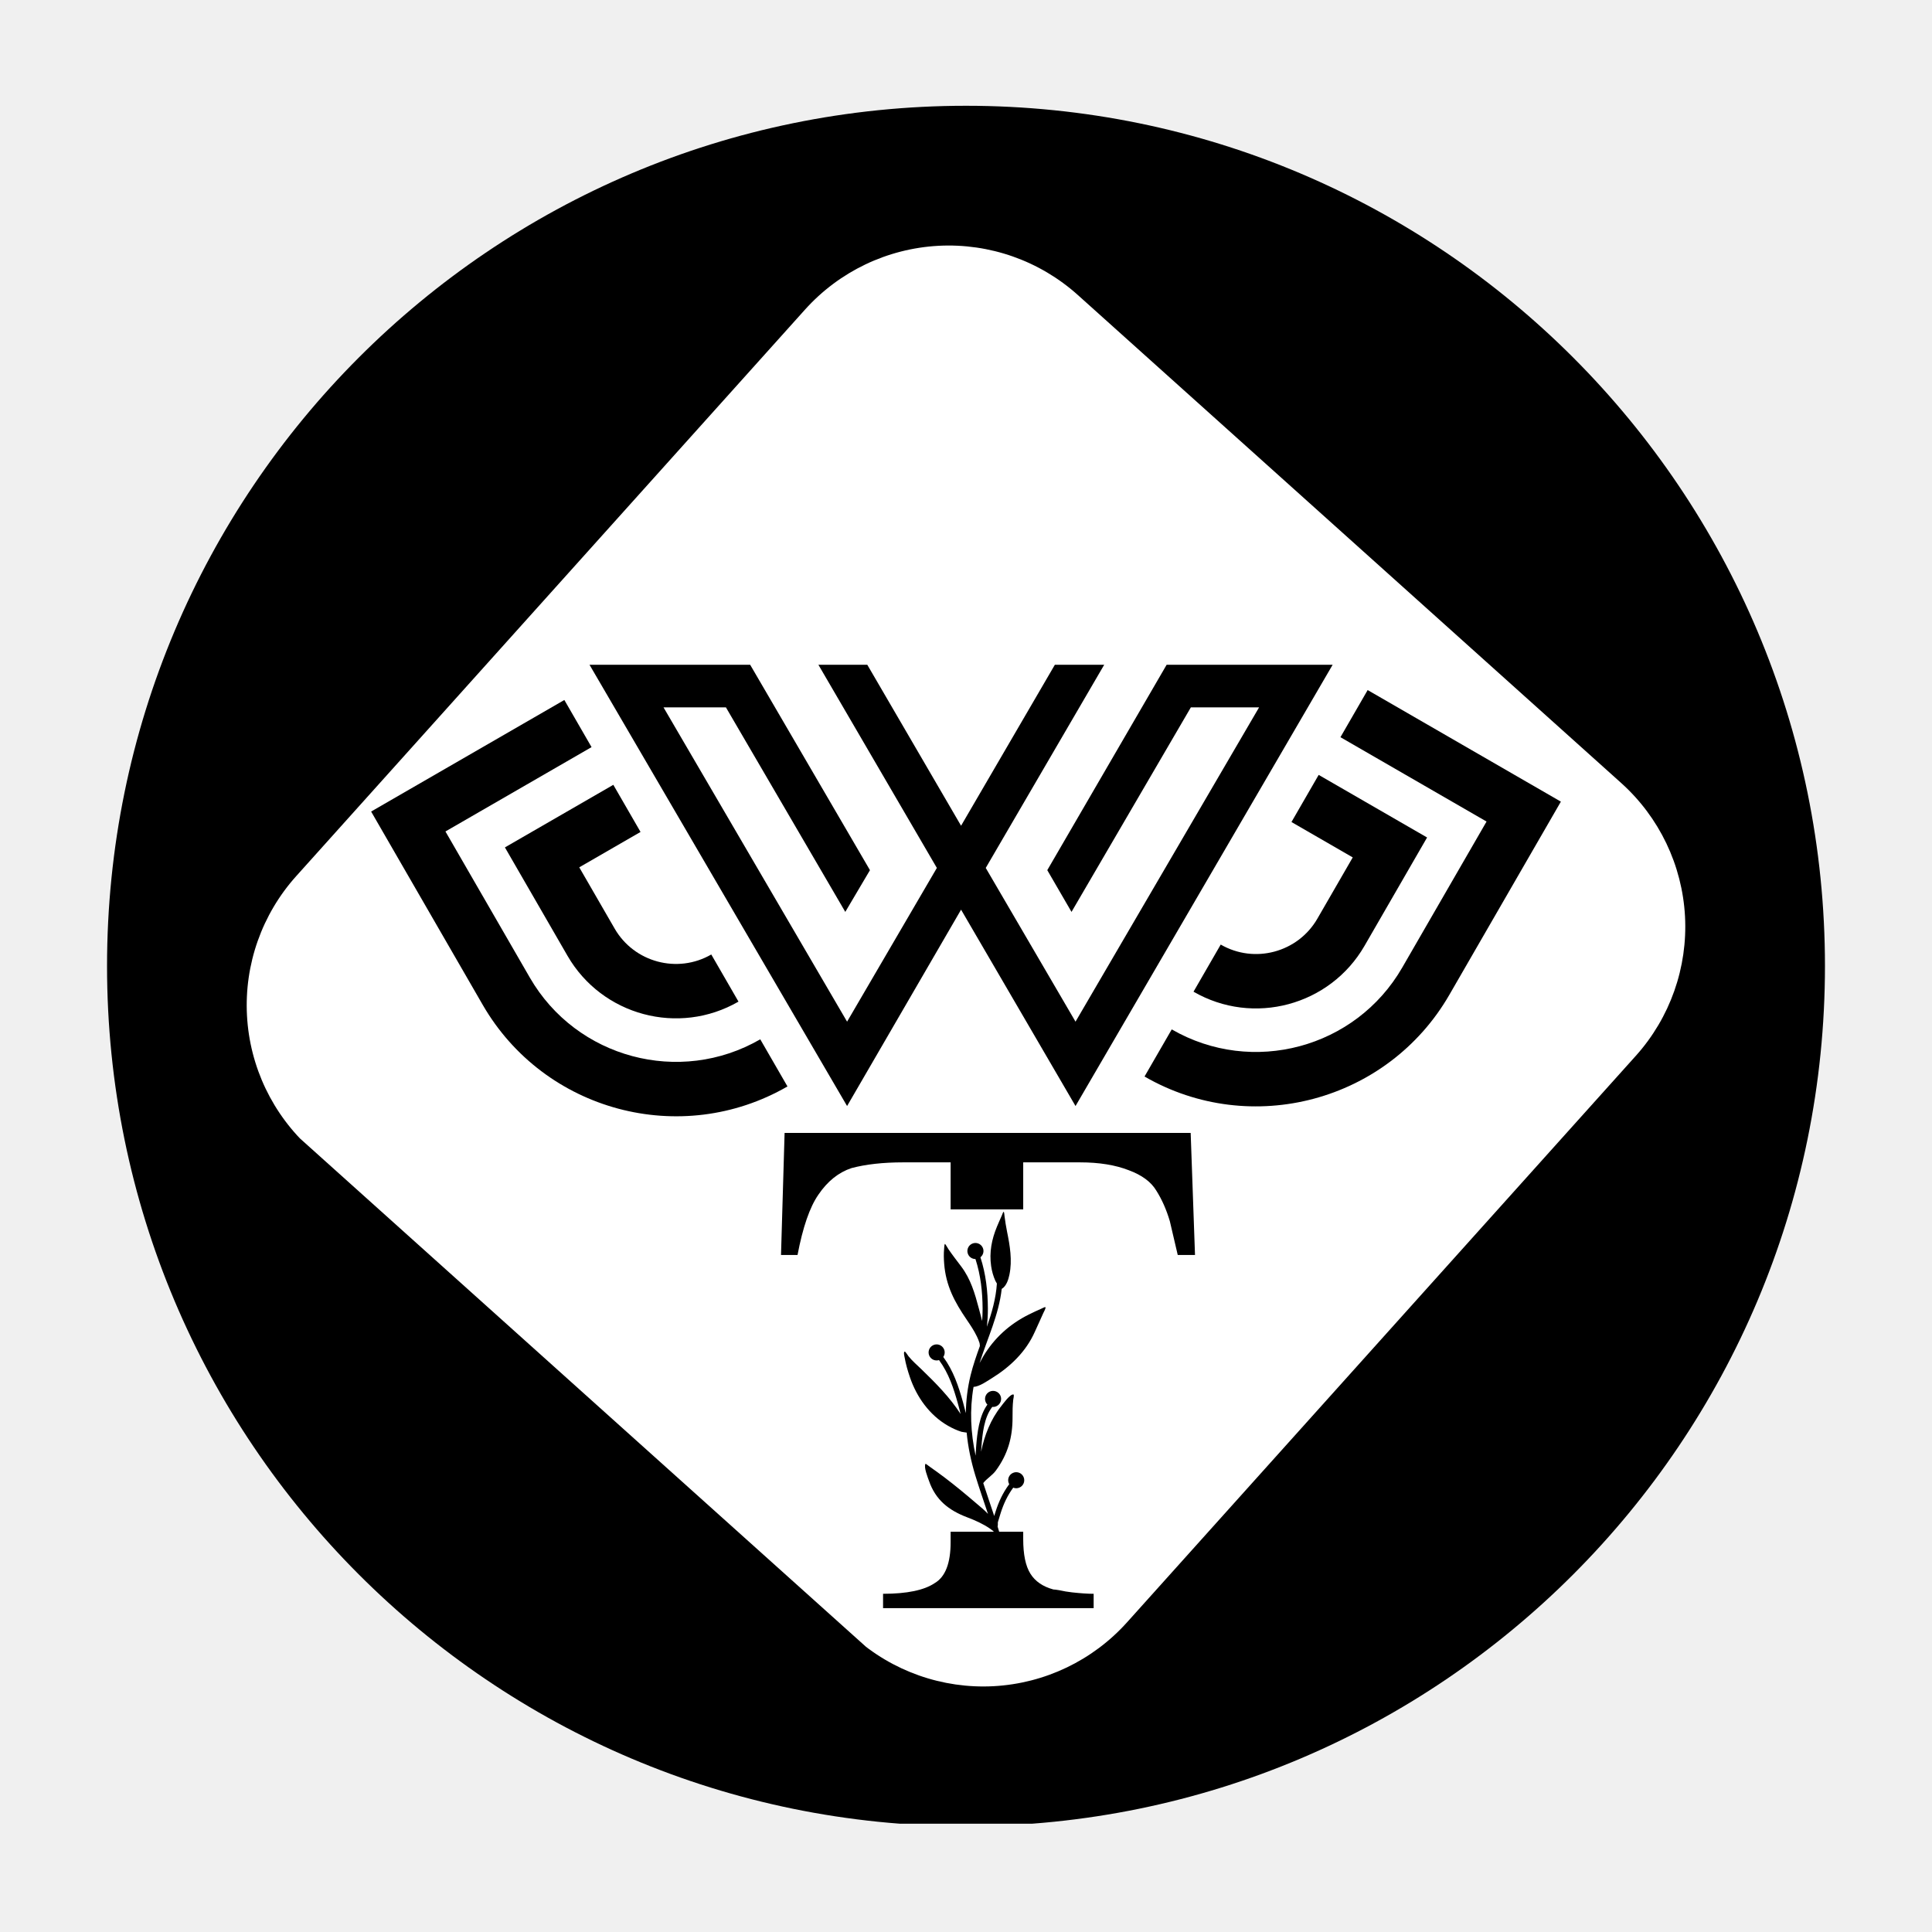
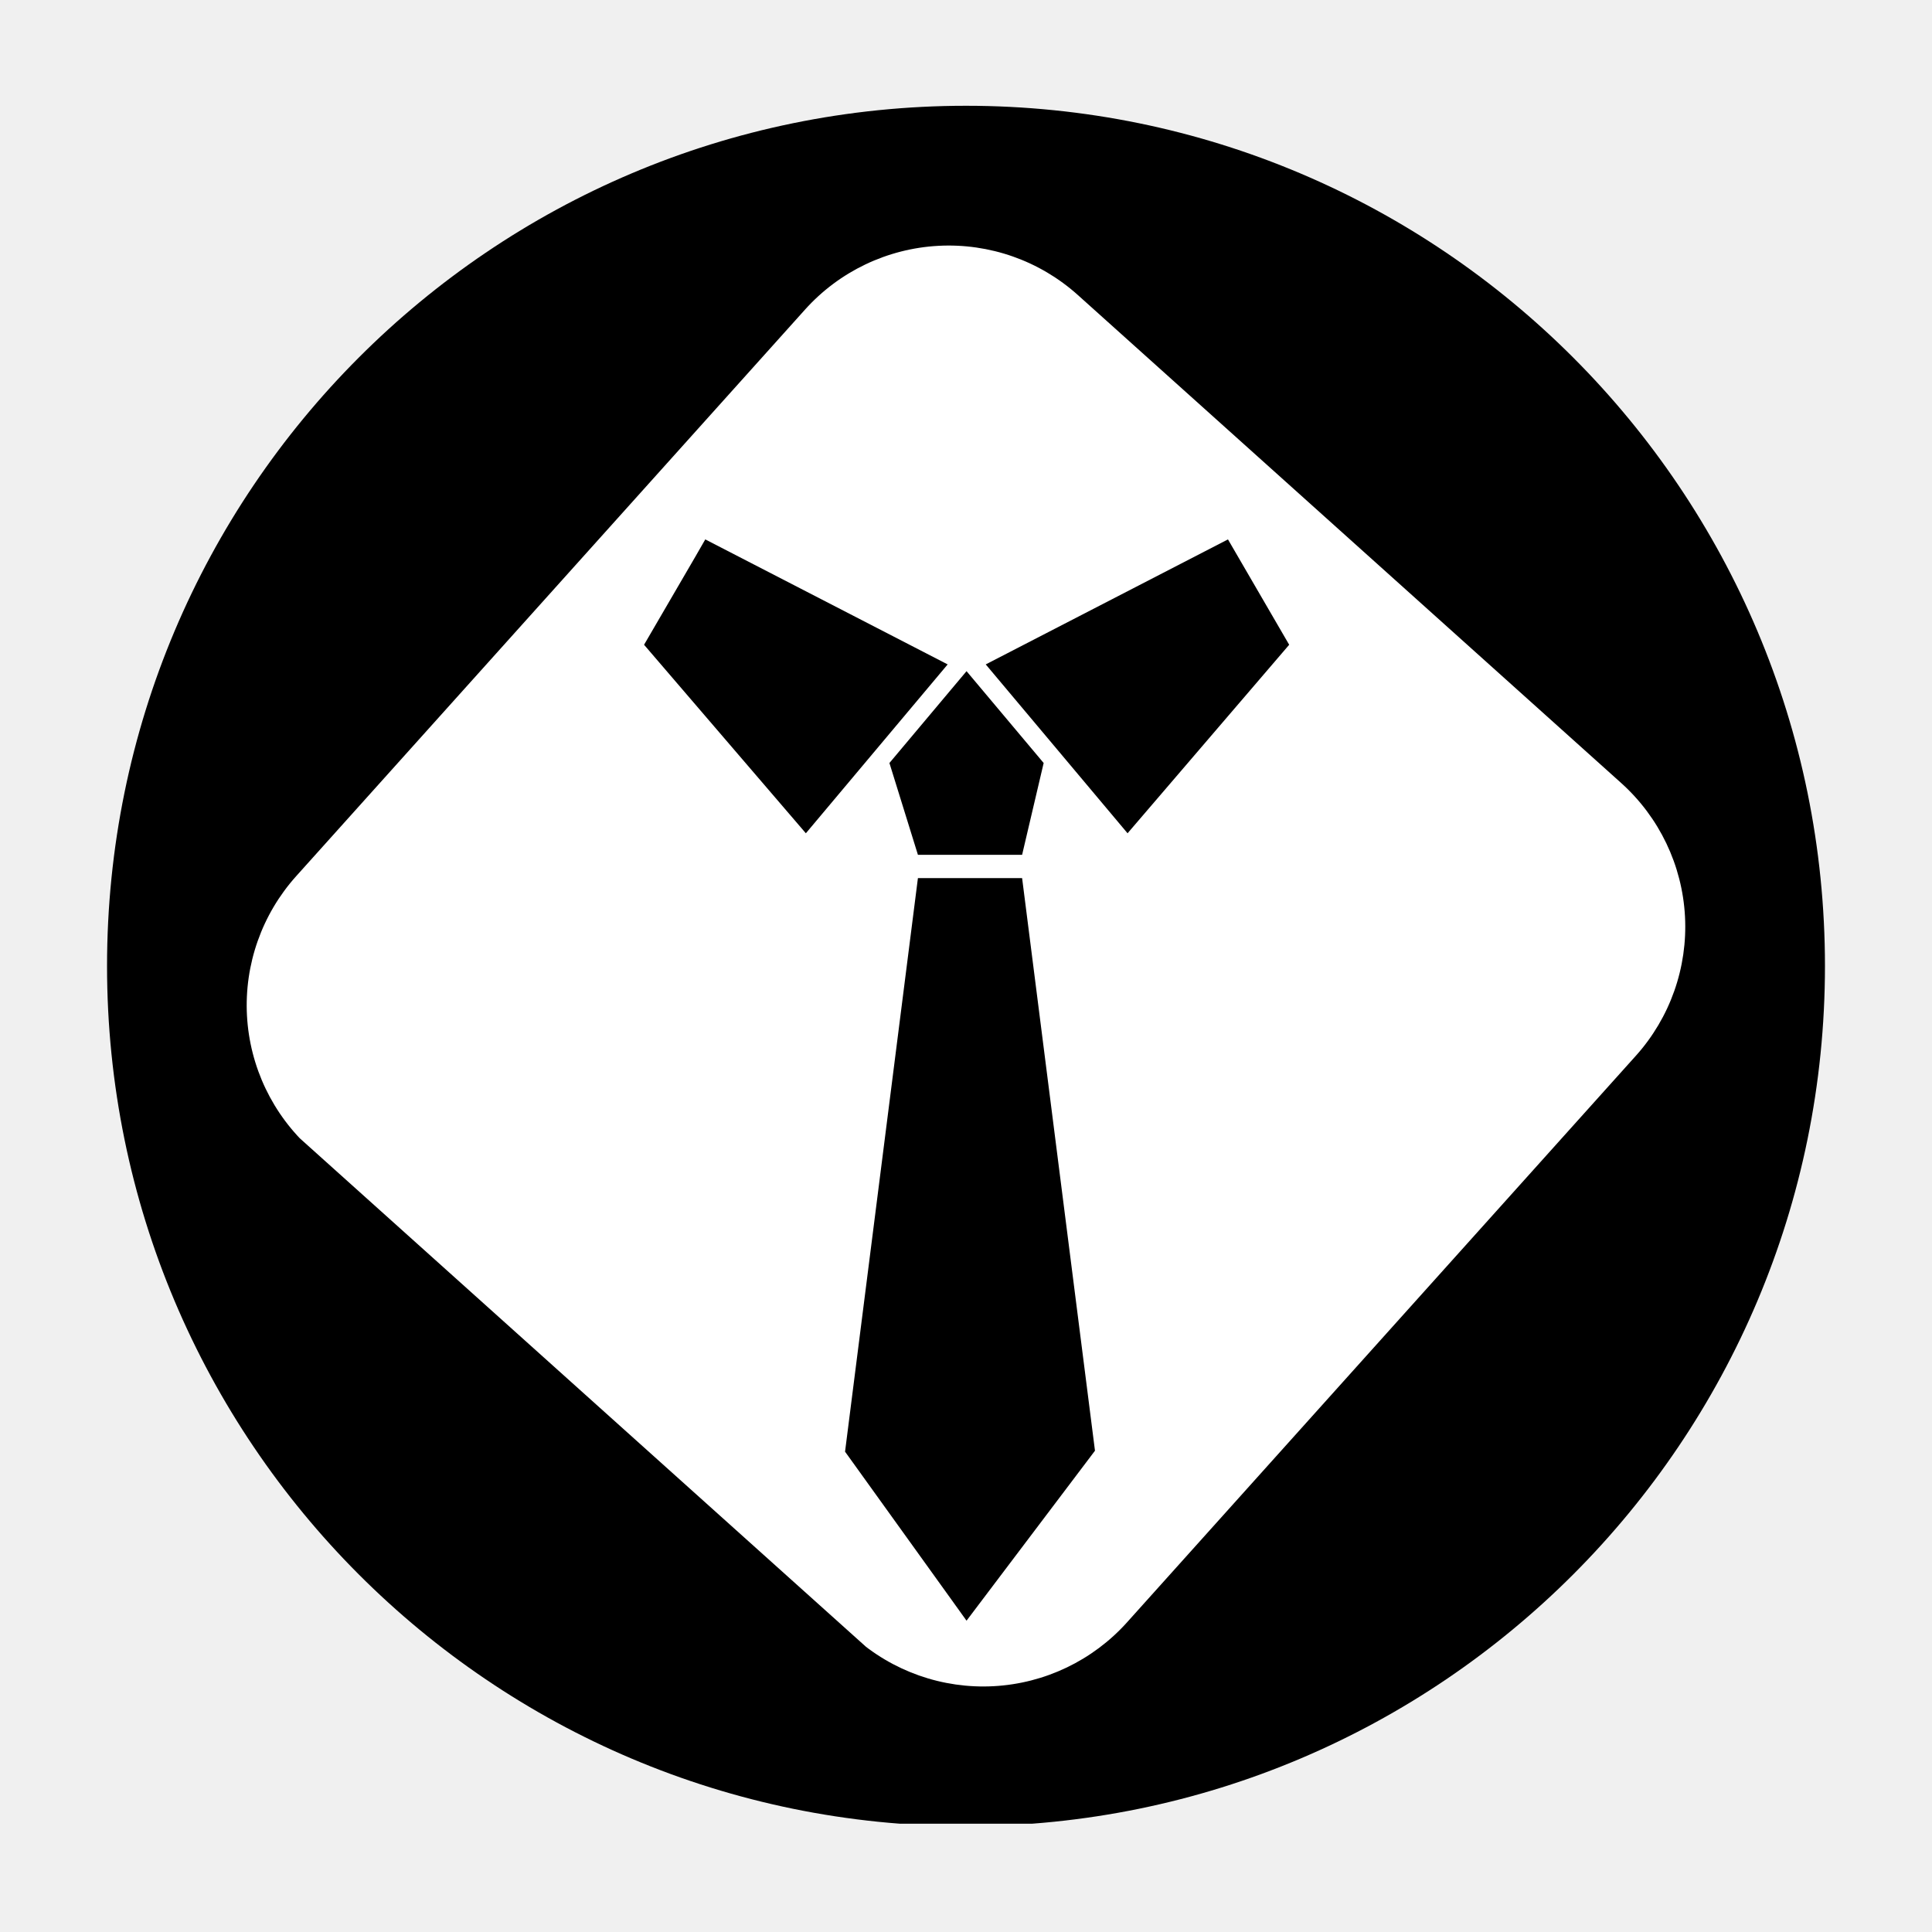
<svg xmlns="http://www.w3.org/2000/svg" width="500" zoomAndPan="magnify" viewBox="0 0 375 375" height="500" preserveAspectRatio="xMidYMid meet" version="1.0">
  <defs>
-     <clipPath id="7b630b756c">
+     <clipPath id="1d071a949c">
      <path d="M 20.777 20.531 L 354.223 20.531 L 354.223 354 L 20.777 354 Z M 20.777 20.531 " clip-rule="nonzero" />
    </clipPath>
-     <clipPath id="a6b62f939c">
+     <clipPath id="2ce52e89ba">
      <path d="M 187.5 20.531 C 95.422 20.531 20.777 95.285 20.777 187.5 C 20.777 279.715 95.422 354.469 187.5 354.469 C 279.578 354.469 354.223 279.715 354.223 187.5 C 354.223 95.285 279.578 20.531 187.5 20.531 Z M 187.5 20.531 " clip-rule="nonzero" />
    </clipPath>
-     <clipPath id="d23aa19924">
+     <clipPath id="09823bea34">
      <path d="M 47 47 L 328 47 L 328 328 L 47 328 Z M 47 47 " clip-rule="nonzero" />
    </clipPath>
-     <clipPath id="064b9a570a">
-       <path d="M 181.305 32.199 L 342.57 177.035 L 193.207 343.34 L 31.945 198.504 Z M 181.305 32.199 " clip-rule="nonzero" />
+     <clipPath id="33dccff3d9">
+       <path d="M 181.305 32.203 L 342.566 177.035 L 193.207 343.34 L 31.941 198.504 Z M 181.305 32.203 " clip-rule="nonzero" />
    </clipPath>
-     <clipPath id="4554c367c1">
-       <path d="M 209.203 57.258 L 314.668 151.977 C 322.07 158.625 326.523 167.938 327.059 177.867 C 327.59 187.801 324.156 197.535 317.512 204.934 L 218.75 314.898 C 212.105 322.297 202.793 326.754 192.859 327.289 C 182.93 327.82 173.191 324.387 165.793 317.742 L 60.328 223.02 C 52.93 216.375 48.473 207.062 47.941 197.133 C 47.406 187.199 50.84 177.465 57.488 170.062 L 156.246 60.102 C 162.895 52.699 172.207 48.246 182.137 47.711 C 192.07 47.18 201.805 50.613 209.203 57.258 Z M 209.203 57.258 " clip-rule="nonzero" />
+     <clipPath id="652ec6a68f">
+       <path d="M 209.203 57.258 L 314.668 151.98 C 322.066 158.625 326.523 167.938 327.055 177.871 C 327.59 187.801 324.156 197.539 317.508 204.938 L 218.75 314.902 C 212.102 322.301 202.789 326.758 192.859 327.289 C 182.926 327.824 173.191 324.387 165.793 317.742 L 60.328 223.023 C 52.926 216.375 48.473 207.062 47.938 197.133 C 47.406 187.203 50.84 177.465 57.484 170.066 L 156.246 60.102 C 162.891 52.703 172.203 48.246 182.137 47.715 C 192.066 47.18 201.805 50.613 209.203 57.258 Z M 209.203 57.258 " clip-rule="nonzero" />
    </clipPath>
-     <clipPath id="1681e693fc">
-       <path d="M 114.367 129.027 L 258.723 129.027 L 258.723 214.68 L 114.367 214.68 Z M 114.367 129.027 " clip-rule="nonzero" />
+     <clipPath id="7e4ad97a53">
+       <path d="M 125 104.184 L 184 104.184 L 184 162 L 125 162 Z M 125 104.184 " clip-rule="nonzero" />
    </clipPath>
-     <clipPath id="5df08d19e1">
-       <path d="M 222 133 L 303 133 L 303 215 L 222 215 Z M 222 133 " clip-rule="nonzero" />
+     <clipPath id="bd454d1fca">
+       <path d="M 191 104.184 L 250.23 104.184 L 250.23 162 L 191 162 Z M 191 104.184 " clip-rule="nonzero" />
    </clipPath>
-     <clipPath id="9b735a0862">
-       <path d="M 265.461 133.941 L 302.965 155.598 L 259.66 230.605 L 222.152 208.953 Z M 265.461 133.941 " clip-rule="nonzero" />
-     </clipPath>
-     <clipPath id="20945f776d">
-       <path d="M 265.461 133.941 L 302.965 155.598 L 259.66 230.605 L 222.152 208.953 Z M 265.461 133.941 " clip-rule="nonzero" />
-     </clipPath>
-     <clipPath id="c397fea8c8">
-       <path d="M 265.461 133.941 L 302.965 155.598 L 259.66 230.605 L 222.152 208.953 Z M 265.461 133.941 " clip-rule="nonzero" />
-     </clipPath>
-     <clipPath id="9294304a6d">
-       <path d="M 151.578 219.859 L 231.938 219.859 L 231.938 312.25 L 151.578 312.25 Z M 151.578 219.859 " clip-rule="nonzero" />
-     </clipPath>
-     <clipPath id="b75a712cd3">
-       <path d="M 72 135 L 153 135 L 153 217 L 72 217 Z M 72 135 " clip-rule="nonzero" />
-     </clipPath>
-     <clipPath id="d8822fa080">
-       <path d="M 72.035 157.52 L 109.539 135.867 L 152.848 210.879 L 115.34 232.531 Z M 72.035 157.52 " clip-rule="nonzero" />
-     </clipPath>
-     <clipPath id="21f166330c">
-       <path d="M 109.539 135.867 L 72.035 157.52 L 115.34 232.531 L 152.848 210.879 Z M 109.539 135.867 " clip-rule="nonzero" />
-     </clipPath>
-     <clipPath id="9abb9bfe1a">
-       <path d="M 109.539 135.867 L 72.035 157.52 L 115.34 232.531 L 152.848 210.879 Z M 109.539 135.867 " clip-rule="nonzero" />
+     <clipPath id="cc14e2de29">
+       <path d="M 164 170 L 213 170 L 213 314.934 L 164 314.934 Z M 164 170 " clip-rule="nonzero" />
    </clipPath>
  </defs>
-   <g clip-path="url(#7b630b756c)">
-     <g clip-path="url(#a6b62f939c)">
+   <g clip-path="url(#1d071a949c)">
+     <g clip-path="url(#2ce52e89ba)">
      <path fill="#000000" d="M 20.777 20.531 L 354.223 20.531 L 354.223 353.977 L 20.777 353.977 Z M 20.777 20.531 " fill-opacity="1" fill-rule="nonzero" />
    </g>
  </g>
-   <g clip-path="url(#d23aa19924)">
-     <g clip-path="url(#064b9a570a)">
-       <g clip-path="url(#4554c367c1)">
-         <path fill="#ffffff" d="M 181.305 32.199 L 342.57 177.035 L 193.773 342.711 L 32.508 197.875 Z M 181.305 32.199 " fill-opacity="1" fill-rule="nonzero" />
+   <g clip-path="url(#09823bea34)">
+     <g clip-path="url(#33dccff3d9)">
+       <g clip-path="url(#652ec6a68f)">
+         <path fill="#ffffff" d="M 181.305 32.203 L 342.566 177.035 L 193.773 342.711 L 32.508 197.875 Z M 181.305 32.203 " fill-opacity="1" fill-rule="nonzero" />
      </g>
    </g>
  </g>
-   <g clip-path="url(#1681e693fc)">
-     <path fill="#000000" d="M 114.422 129.027 L 164.418 214.68 L 186.543 176.566 L 208.758 214.68 L 258.668 129.027 L 226.445 129.027 L 203.277 168.898 L 207.98 177 L 231.145 137.301 L 244.387 137.301 L 208.758 198.305 L 191.332 168.465 L 214.328 129.027 L 204.75 129.027 L 186.543 160.277 L 168.34 129.027 L 158.848 129.027 L 181.844 168.465 L 164.418 198.305 L 128.789 137.301 L 140.902 137.301 L 164.07 177 L 168.859 168.898 L 145.605 129.027 Z M 114.422 129.027 " fill-opacity="1" fill-rule="nonzero" />
+   <path fill="#000000" d="M 178.168 165.918 L 198.391 165.918 L 202.574 148.098 L 187.605 130.273 L 184.734 133.691 L 172.637 148.098 Z M 178.168 165.918 " fill-opacity="1" fill-rule="nonzero" />
+   <g clip-path="url(#7e4ad97a53)">
+     <path fill="#000000" d="M 136.895 104.699 L 134.91 108.148 L 125.012 125.148 L 156.418 161.738 L 183.941 128.961 Z M 136.895 104.699 " fill-opacity="1" fill-rule="nonzero" />
  </g>
-   <g clip-path="url(#5df08d19e1)">
-     <g clip-path="url(#9b735a0862)">
-       <g clip-path="url(#20945f776d)">
-         <g clip-path="url(#c397fea8c8)">
-           <path fill="#000000" d="M 302.965 155.598 L 281.312 193.102 C 269.371 213.785 242.836 220.895 222.152 208.953 L 227.434 199.805 C 243.07 208.836 263.137 203.457 272.164 187.82 L 288.539 159.461 L 260.18 143.09 L 265.461 133.941 Z M 264.848 183.594 L 276.996 162.555 L 255.953 150.406 L 250.672 159.555 L 262.566 166.422 L 255.699 178.316 C 251.914 184.871 243.496 187.129 236.941 183.34 L 231.66 192.488 C 243.262 199.188 258.148 195.199 264.848 183.594 Z M 264.848 183.594 " fill-opacity="1" fill-rule="nonzero" />
-         </g>
-       </g>
-     </g>
+   <g clip-path="url(#bd454d1fca)">
+     <path fill="#000000" d="M 238.348 104.699 L 191.332 128.961 L 218.859 161.738 L 250.23 125.148 Z M 238.348 104.699 " fill-opacity="1" fill-rule="nonzero" />
  </g>
-   <path fill="#000000" d="M 193.496 249.133 C 193.371 248.902 193.223 248.664 193.199 248.605 C 192.793 247.703 192.52 246.727 192.379 245.746 C 191.992 243.066 192.484 240.566 193.512 238.082 C 193.82 237.332 194.156 236.598 194.484 235.855 C 194.523 235.766 194.688 235.219 194.816 235.215 C 194.91 235.207 194.973 236.004 194.98 236.07 C 195.109 237.066 195.266 238.066 195.465 239.051 C 196.023 241.793 196.508 244.625 195.93 247.41 C 195.734 248.355 195.348 249.629 194.434 250.172 C 193.871 255.215 191.652 259.777 190.129 264.578 C 190.348 264.156 190.574 263.742 190.816 263.332 C 192.957 259.723 195.957 257.012 199.695 255.148 C 200.504 254.746 201.32 254.363 202.148 254.004 C 202.246 253.965 202.832 253.633 202.918 253.73 C 203.047 253.879 202.57 254.719 202.508 254.859 C 201.98 256.074 201.406 257.266 200.871 258.477 C 199.156 262.363 196.074 265.309 192.508 267.512 C 191.613 268.062 190.145 269.121 188.965 269.199 C 188.184 273.66 188.41 278.133 189.363 282.543 C 189.387 281.934 189.426 281.328 189.473 280.723 C 189.672 278.176 190.051 274.832 191.652 272.633 C 191.523 272.504 191.414 272.352 191.336 272.176 C 190.977 271.395 191.32 270.469 192.105 270.109 C 192.887 269.754 193.816 270.098 194.176 270.879 C 194.531 271.66 194.188 272.586 193.406 272.945 C 193.145 273.066 192.867 273.105 192.602 273.078 C 190.992 275.113 190.688 278.363 190.496 280.805 C 190.469 281.133 190.445 281.461 190.426 281.789 C 191.074 278.621 192.293 275.488 194.32 272.957 C 194.598 272.609 196.098 270.492 196.719 270.676 C 196.879 270.723 196.684 271.574 196.668 271.691 C 196.539 272.812 196.531 273.949 196.535 275.074 C 196.555 278.961 195.629 282.262 193.285 285.453 C 192.609 286.375 191.531 286.984 190.848 287.863 C 191.539 290 192.277 292.117 192.977 294.25 C 193.07 293.941 193.168 293.633 193.266 293.328 C 193.852 291.488 194.66 289.754 195.805 288.195 C 195.832 288.156 195.863 288.125 195.898 288.098 C 195.875 288.055 195.848 288.008 195.828 287.961 C 195.469 287.176 195.812 286.25 196.598 285.895 C 197.379 285.535 198.309 285.879 198.664 286.66 C 199.023 287.445 198.68 288.371 197.895 288.727 C 197.492 288.914 197.047 288.91 196.66 288.754 C 196.652 288.77 196.641 288.785 196.633 288.801 C 195.555 290.27 194.797 291.902 194.242 293.641 C 194.047 294.242 193.863 294.852 193.688 295.461 C 193.664 295.551 193.684 295.695 193.684 295.82 C 193.684 296 193.672 296.164 193.637 296.281 L 193.633 296.297 C 194.266 298.344 194.836 300.414 195.262 302.527 C 195.531 303.855 195.707 305.195 195.887 306.535 C 195.918 306.777 196.059 307.258 196.062 307.641 C 196.066 307.914 196.004 308.152 195.891 308.32 C 195.73 308.555 195.414 308.613 195.18 308.457 C 194.953 308.301 194.887 307.996 195.027 307.766 C 195.031 307.734 195.031 307.527 195.012 307.402 C 194.969 307.121 194.895 306.836 194.871 306.672 C 194.695 305.355 194.52 304.035 194.258 302.73 C 193.883 300.863 193.395 299.035 192.844 297.223 C 192.559 296.992 192.238 296.762 192.211 296.742 C 190.859 295.801 189.281 295.094 187.75 294.516 C 184.145 293.152 181.586 291.141 180.305 287.402 C 180.109 286.832 179.242 284.734 179.645 284.117 C 179.672 284.074 180.422 284.66 180.477 284.699 C 181.434 285.367 182.375 286.051 183.309 286.754 C 185.438 288.367 187.469 290.055 189.496 291.793 C 190.312 292.488 191.094 293.113 191.766 293.844 C 190.941 291.355 190.07 288.883 189.305 286.367 C 188.473 283.625 187.891 280.855 187.629 278.066 C 187.328 278.004 186.805 277.969 186.613 277.906 C 185.691 277.613 184.812 277.203 183.977 276.723 C 180.426 274.68 177.918 271.16 176.617 267.324 C 176.191 266.074 175.82 264.797 175.59 263.496 C 175.555 263.32 175.332 262.469 175.586 262.34 C 175.715 262.277 176.258 263.137 176.324 263.227 C 177.082 264.172 178.004 264.953 178.871 265.793 C 181.602 268.434 184.371 271.23 186.453 274.453 C 186.289 273.785 186.121 273.117 185.934 272.457 C 185.094 269.441 184.145 266.559 182.281 264.016 C 182.277 264.012 182.27 264 182.266 263.992 C 181.523 264.223 180.711 263.875 180.379 263.152 C 180.023 262.371 180.367 261.445 181.152 261.086 C 181.934 260.727 182.859 261.074 183.219 261.855 C 183.457 262.371 183.387 262.949 183.09 263.387 C 183.094 263.395 183.102 263.402 183.109 263.414 C 185.047 266.055 186.047 269.047 186.922 272.184 C 187.117 272.879 187.297 273.586 187.469 274.289 C 187.5 271.832 187.797 269.371 188.398 266.914 C 188.875 264.988 189.52 263.121 190.195 261.266 C 190.18 261.137 190.172 260.816 190.129 260.684 C 189.988 260.258 189.824 259.836 189.629 259.434 C 189.078 258.277 188.359 257.211 187.641 256.156 C 185.281 252.703 183.594 249.559 183.262 245.281 C 183.188 244.316 183.16 243.34 183.254 242.375 C 183.266 242.258 183.281 241.512 183.418 241.445 C 183.48 241.418 184.074 242.438 184.117 242.504 C 184.883 243.621 185.719 244.695 186.535 245.777 C 188.426 248.266 189.219 251.051 190.008 254.027 C 190.23 254.867 190.449 255.648 190.629 256.406 C 190.688 255.617 190.727 254.828 190.723 254.035 C 190.707 250.754 190.352 247.504 189.336 244.379 C 188.742 244.379 188.172 244.043 187.91 243.469 C 187.551 242.688 187.895 241.762 188.68 241.402 C 189.461 241.043 190.391 241.387 190.75 242.172 C 191.055 242.836 190.852 243.602 190.301 244.039 C 191.359 247.27 191.73 250.633 191.746 254.031 C 191.754 255.195 191.676 256.355 191.562 257.516 C 192.508 254.805 193.305 252.059 193.496 249.133 Z M 193.496 249.133 " fill-opacity="1" fill-rule="evenodd" />
-   <g clip-path="url(#9294304a6d)">
-     <path fill="#000000" d="M 198.605 297.309 L 184.516 297.309 L 184.516 299.324 C 184.516 303.406 183.492 306.059 181.445 307.266 C 179.398 308.656 176.051 309.355 171.402 309.355 L 171.402 312.141 L 212.277 312.141 L 212.277 309.355 C 211.16 309.355 209.766 309.262 208.09 309.078 C 207.254 308.98 206.418 308.848 205.578 308.656 C 205.023 308.566 204.648 308.516 204.465 308.516 C 202.418 307.961 200.93 306.941 200 305.453 C 199.07 303.969 198.605 301.738 198.605 298.762 Z M 184.516 234.738 L 198.605 234.738 L 198.605 225.613 L 209.625 225.613 C 213.348 225.613 216.504 226.125 219.113 227.148 C 221.621 228.078 223.391 229.375 224.41 231.051 C 225.531 232.812 226.41 234.812 227.066 237.039 L 228.598 243.59 L 231.949 243.59 L 231.109 219.902 L 152.289 219.902 L 151.594 243.59 L 154.801 243.59 C 155.824 238.203 157.172 234.301 158.848 231.887 C 160.613 229.285 162.754 227.566 165.262 226.73 C 168.055 225.988 171.402 225.613 175.309 225.613 L 184.516 225.613 Z M 184.516 234.738 " fill-opacity="1" fill-rule="nonzero" />
-   </g>
-   <g clip-path="url(#b75a712cd3)">
-     <g clip-path="url(#d8822fa080)">
-       <g clip-path="url(#21f166330c)">
-         <g clip-path="url(#9abb9bfe1a)">
-           <path fill="#000000" d="M 72.035 157.52 L 93.688 195.027 C 105.629 215.707 132.164 222.82 152.848 210.879 L 147.566 201.73 C 131.93 210.758 111.863 205.383 102.836 189.746 L 86.461 161.387 L 114.82 145.016 L 109.539 135.867 Z M 110.152 185.52 L 98.004 164.48 L 119.047 152.332 L 124.328 161.48 L 112.434 168.348 L 119.301 180.238 C 123.086 186.797 131.504 189.051 138.059 185.266 L 143.34 194.414 C 131.738 201.109 116.852 197.121 110.152 185.52 Z M 110.152 185.52 " fill-opacity="1" fill-rule="nonzero" />
-         </g>
-       </g>
-     </g>
+   <g clip-path="url(#cc14e2de29)">
+     <path fill="#000000" d="M 192.523 170.438 L 178.168 170.438 L 164.023 281.766 L 184.734 310.574 L 187.605 314.574 L 212.535 281.582 L 198.391 170.438 Z M 192.523 170.438 " fill-opacity="1" fill-rule="nonzero" />
  </g>
</svg>
